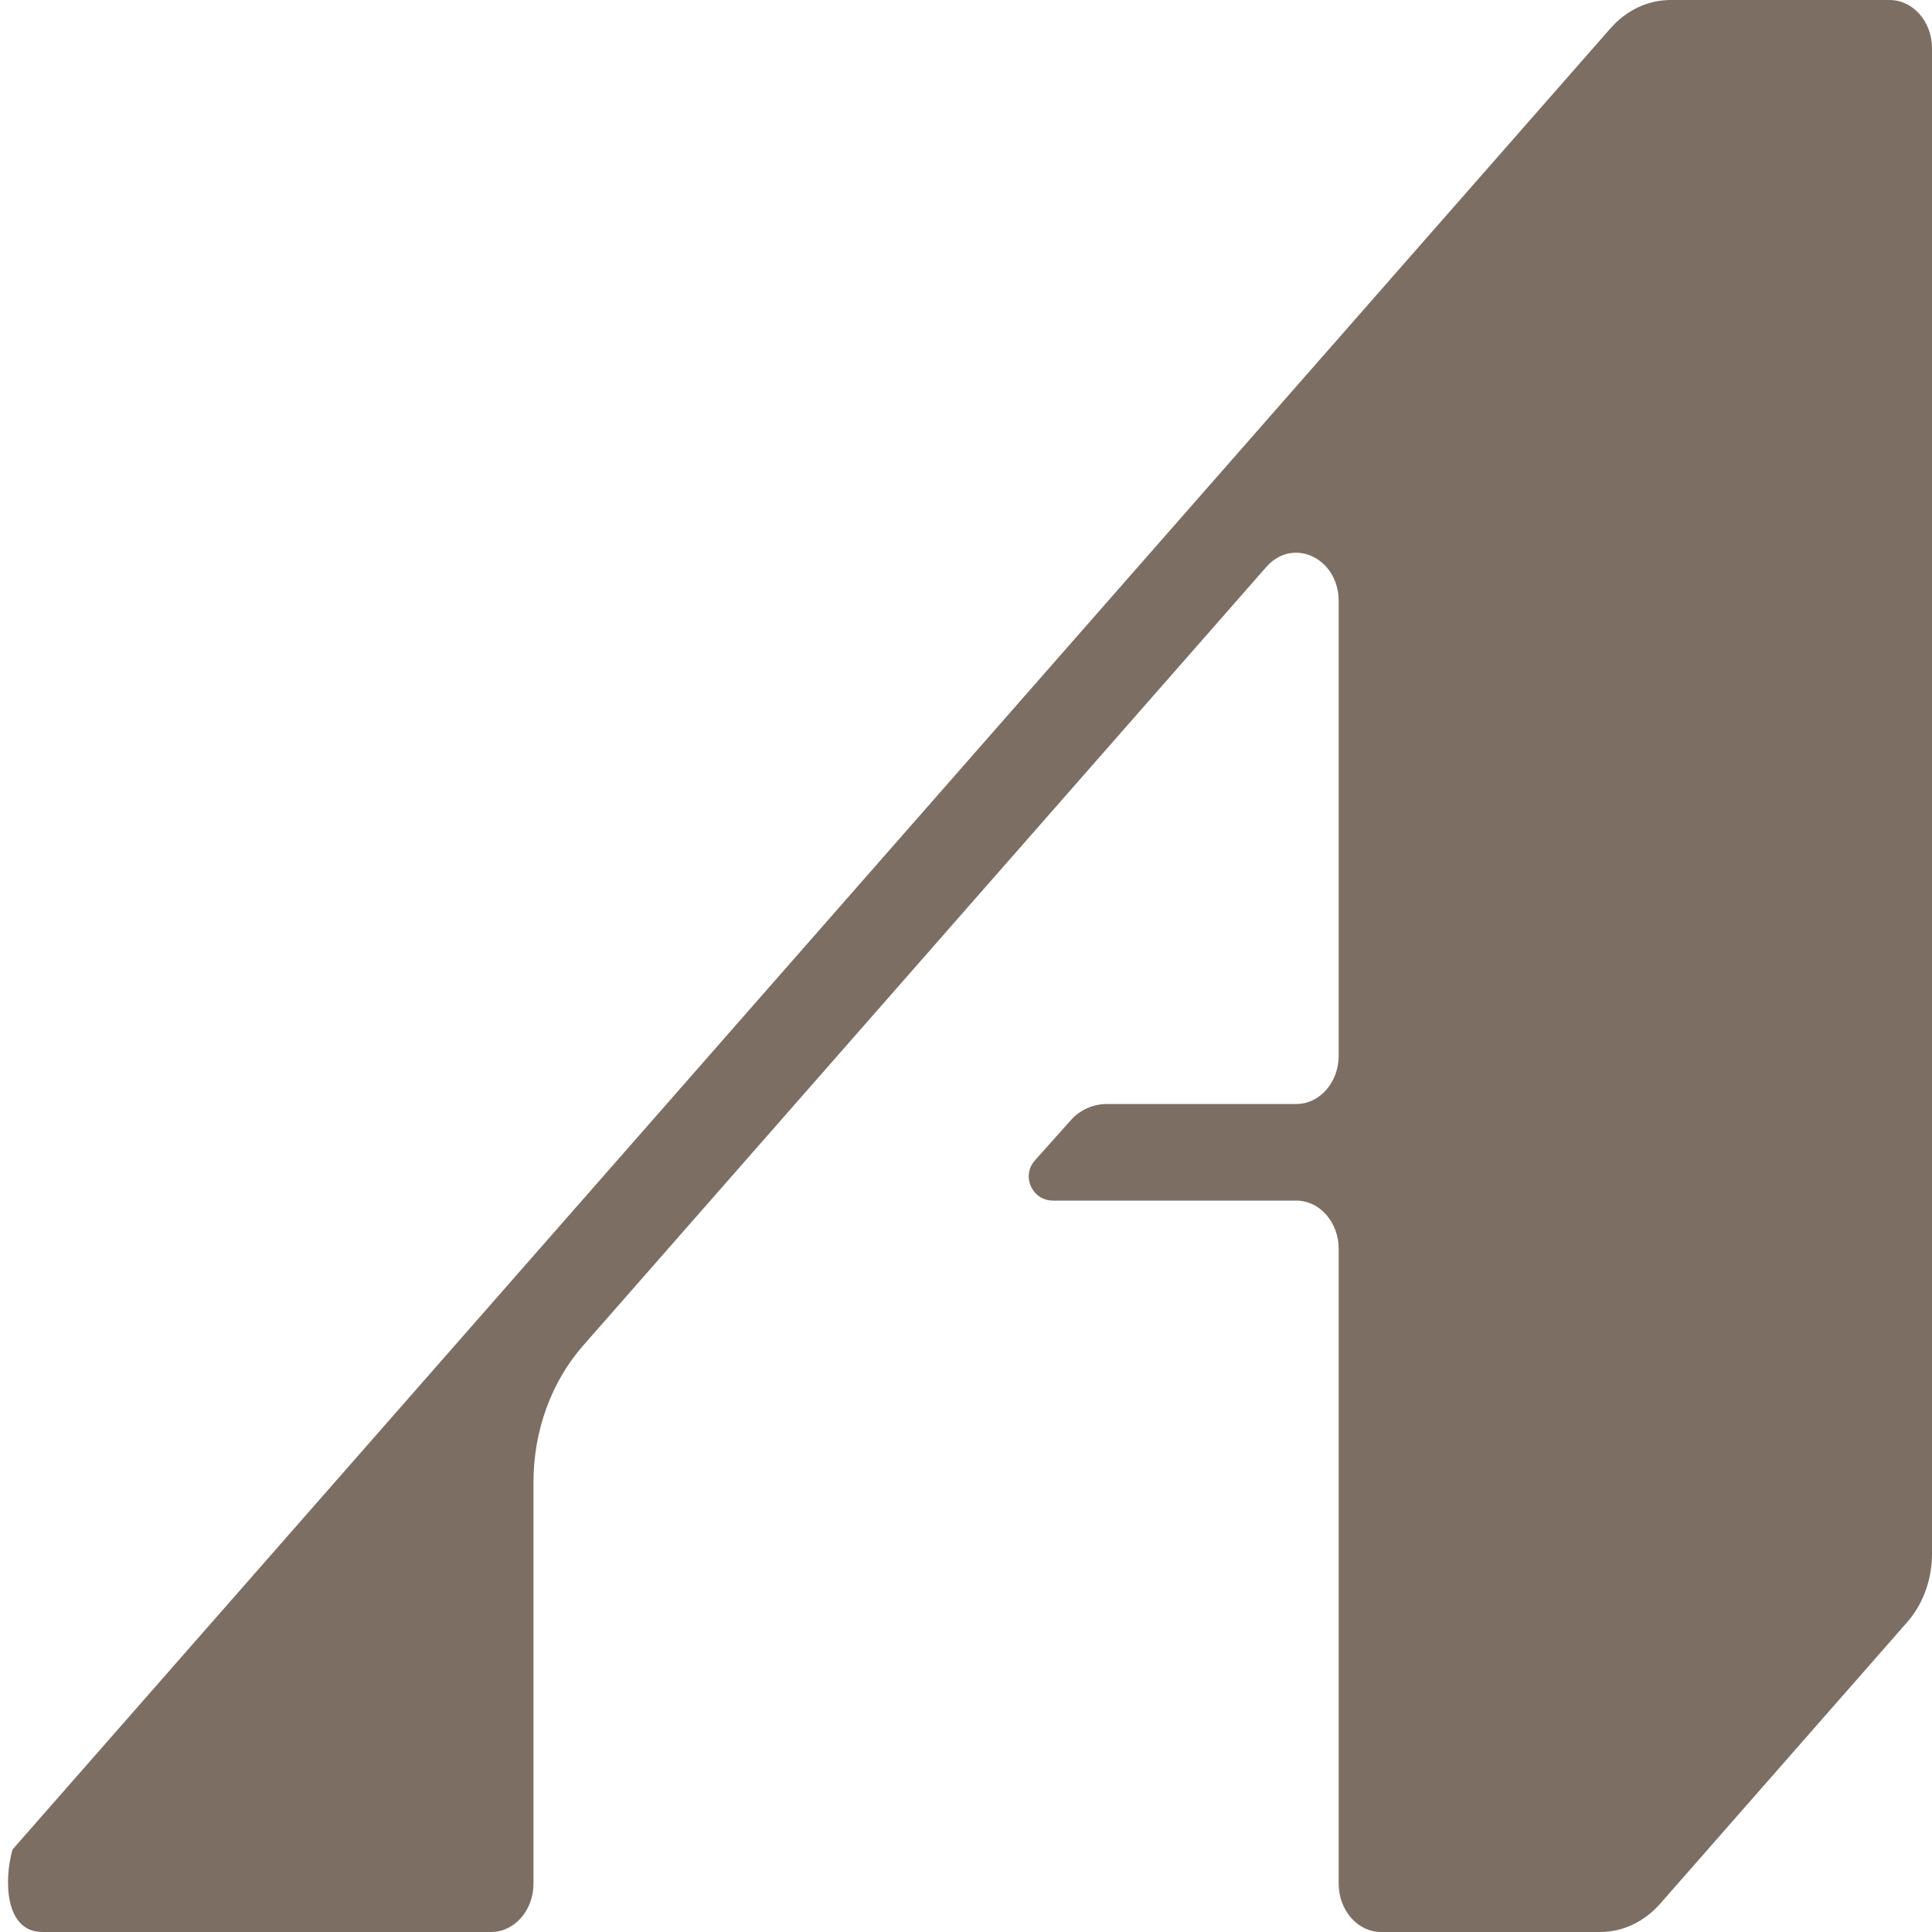
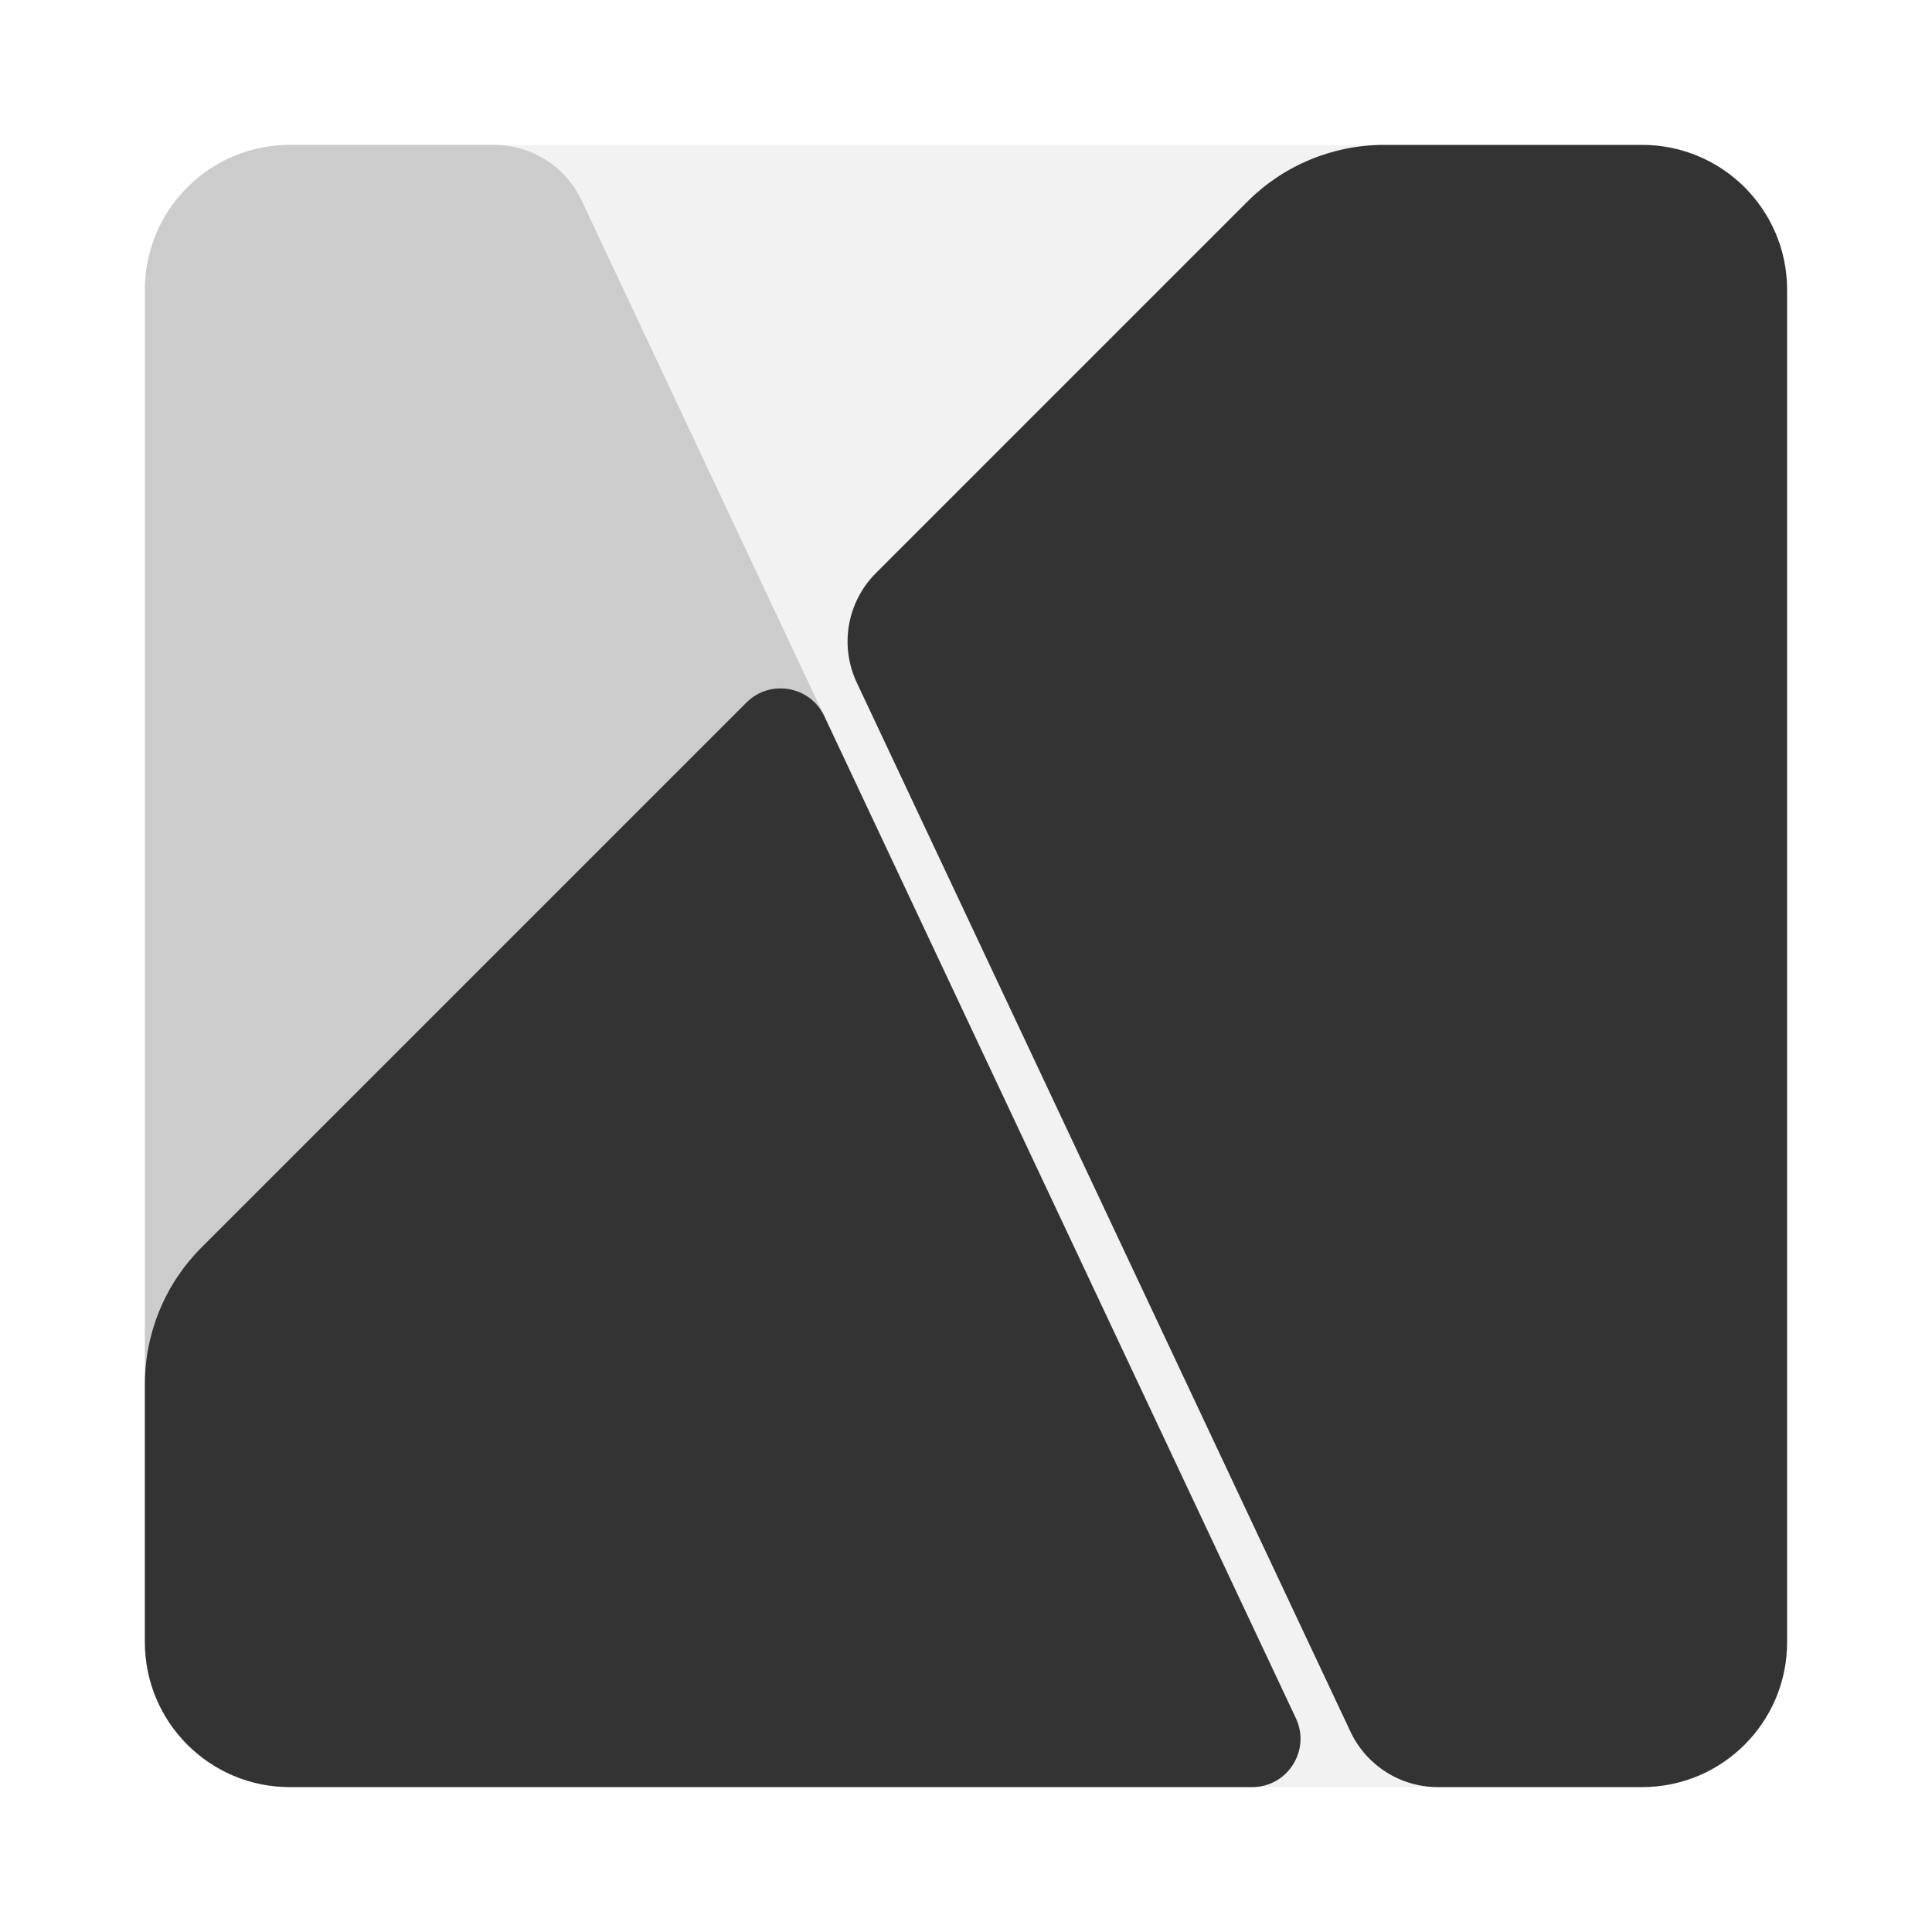
<svg xmlns="http://www.w3.org/2000/svg" viewBox="0 0 1000 1000">
  <defs>
    <style>
      .cls-1 {
-         fill: rgb(125, 110, 100);
+         fill: #f2f2f2;
      }
-       @media (prefers-color-scheme: dark) {
-         .cls-1 {
-           fill: rgb(225, 215, 205);
-         }
+ 
+       .cls-2 {
+         fill: #333;
+       }
+ 
+       .cls-3 {
+         fill: #ccc;
      }
    </style>
  </defs>
-   <path class="cls-1" d="M1000,25v779.3c0,13.25-4.62,25.97-12.85,35.34l-127.84,145.71c-8.24,9.38-19.4,14.65-31.04,14.65h-113.43c-12.12,0-21.94-11.19-21.94-25v-328.57c0-13.81-9.82-25-21.94-25h-125.96c-10.8,0-16.52-12.77-9.32-20.83l18.61-20.83c4.74-5.31,11.52-8.34,18.64-8.34h98.03c12.12,0,21.94-11.2,21.94-25v-235.3c0-22.27-23.63-33.43-37.45-17.68l-353.63,403.03c-16.46,18.76-25.7,44.19-25.7,70.71v207.81c0,13.81-9.82,25-21.94,25H21.98c-19.54,0-20-26.93-15.51-42.68L833.59,14.65c8.24-9.38,19.4-14.65,31.04-14.65h113.43c12.12,0,21.94,11.19,21.94,25Z" />
+   <rect class="cls-1" x="75" y="75" width="850" height="850" rx="75" ry="75" />
+   <path class="cls-3" d="M648.11,925H150c-41.42,0-75-33.58-75-75V150c0-41.42,33.58-75,75-75h105.77c19.37,0,36.99,11.19,45.24,28.71l369.72,785.64c7.8,16.58-4.3,35.64-22.62,35.64Z" />
+   <path class="cls-2" d="M426.65,370.68l244.08,518.67c7.8,16.58-4.3,35.64-22.62,35.64H150c-41.42,0-75-33.58-75-75v-133.58c0-26.52,10.54-51.96,29.29-70.71l282.06-282.06c12.24-12.24,32.93-8.63,40.3,7.03Z" />
+   <path class="cls-2" d="M925,150v700c0,41.42-33.58,75-75,75h-105.77c-19.37,0-36.99-11.19-45.24-28.71l-255.53-542.99c-8.98-19.08-5.02-41.74,9.89-56.65l192.36-192.36c18.75-18.75,44.19-29.29,70.71-29.29h133.58c41.42,0,75,33.58,75,75Z" />
</svg>
